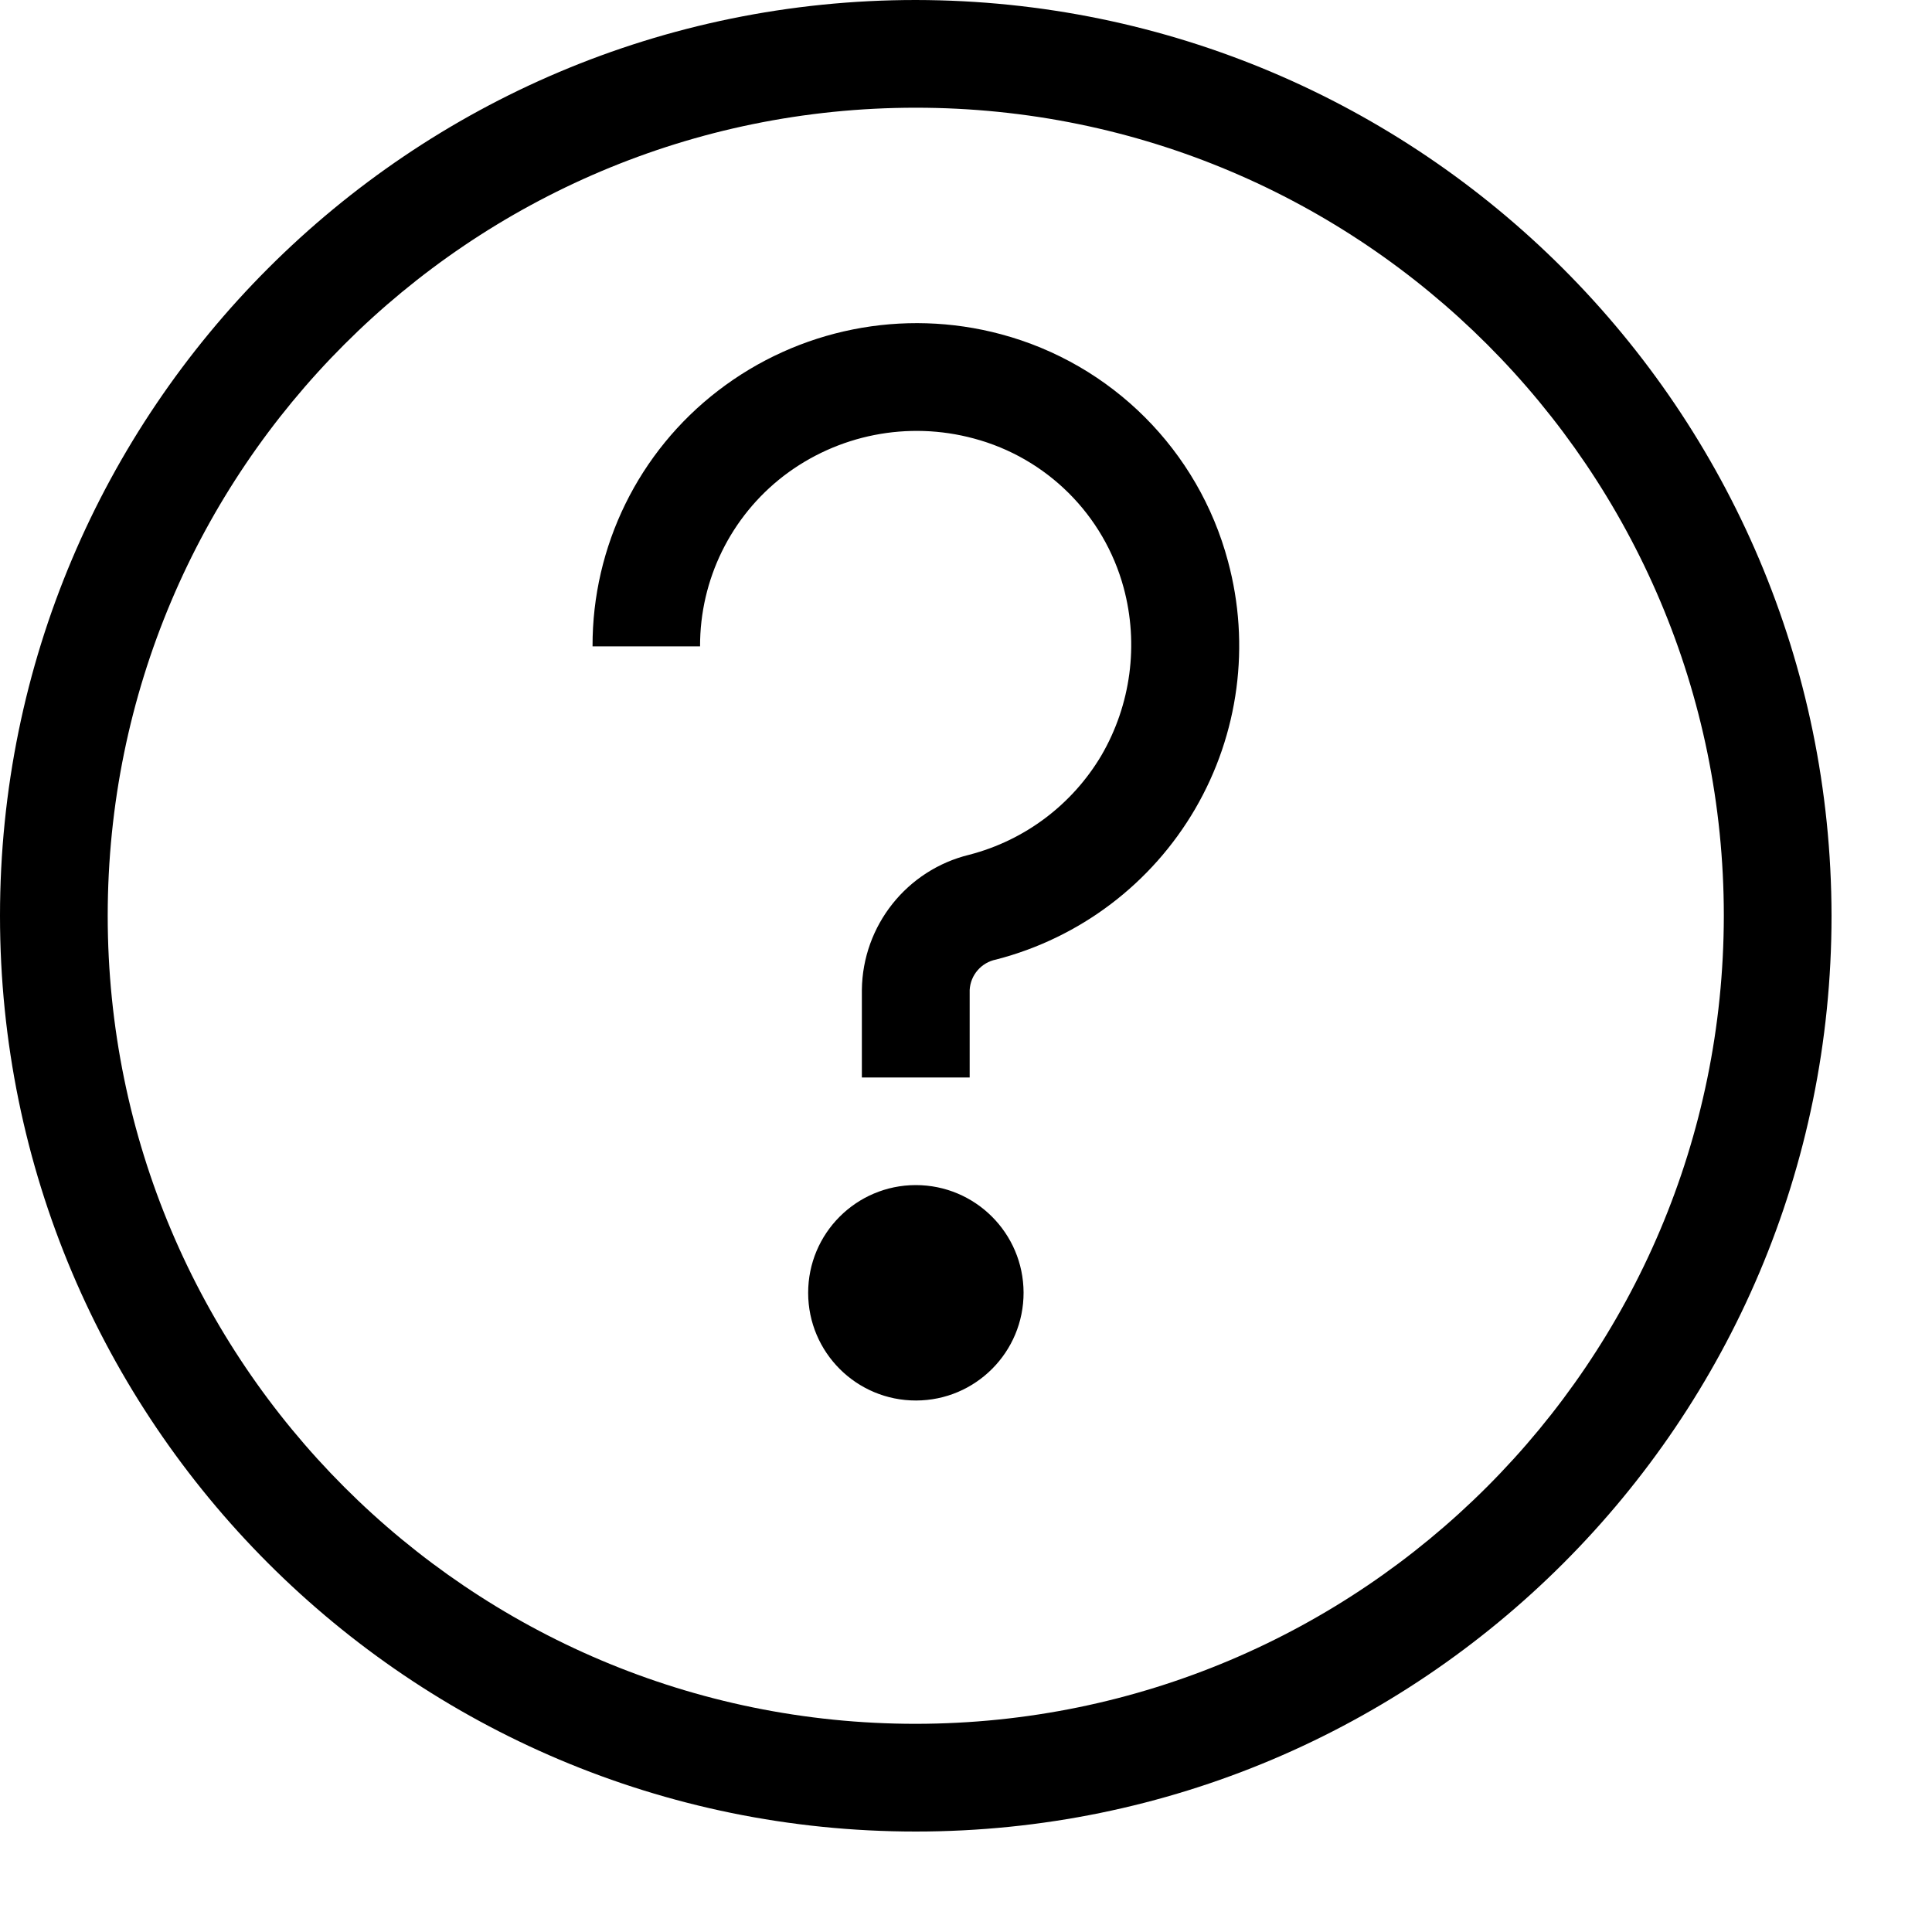
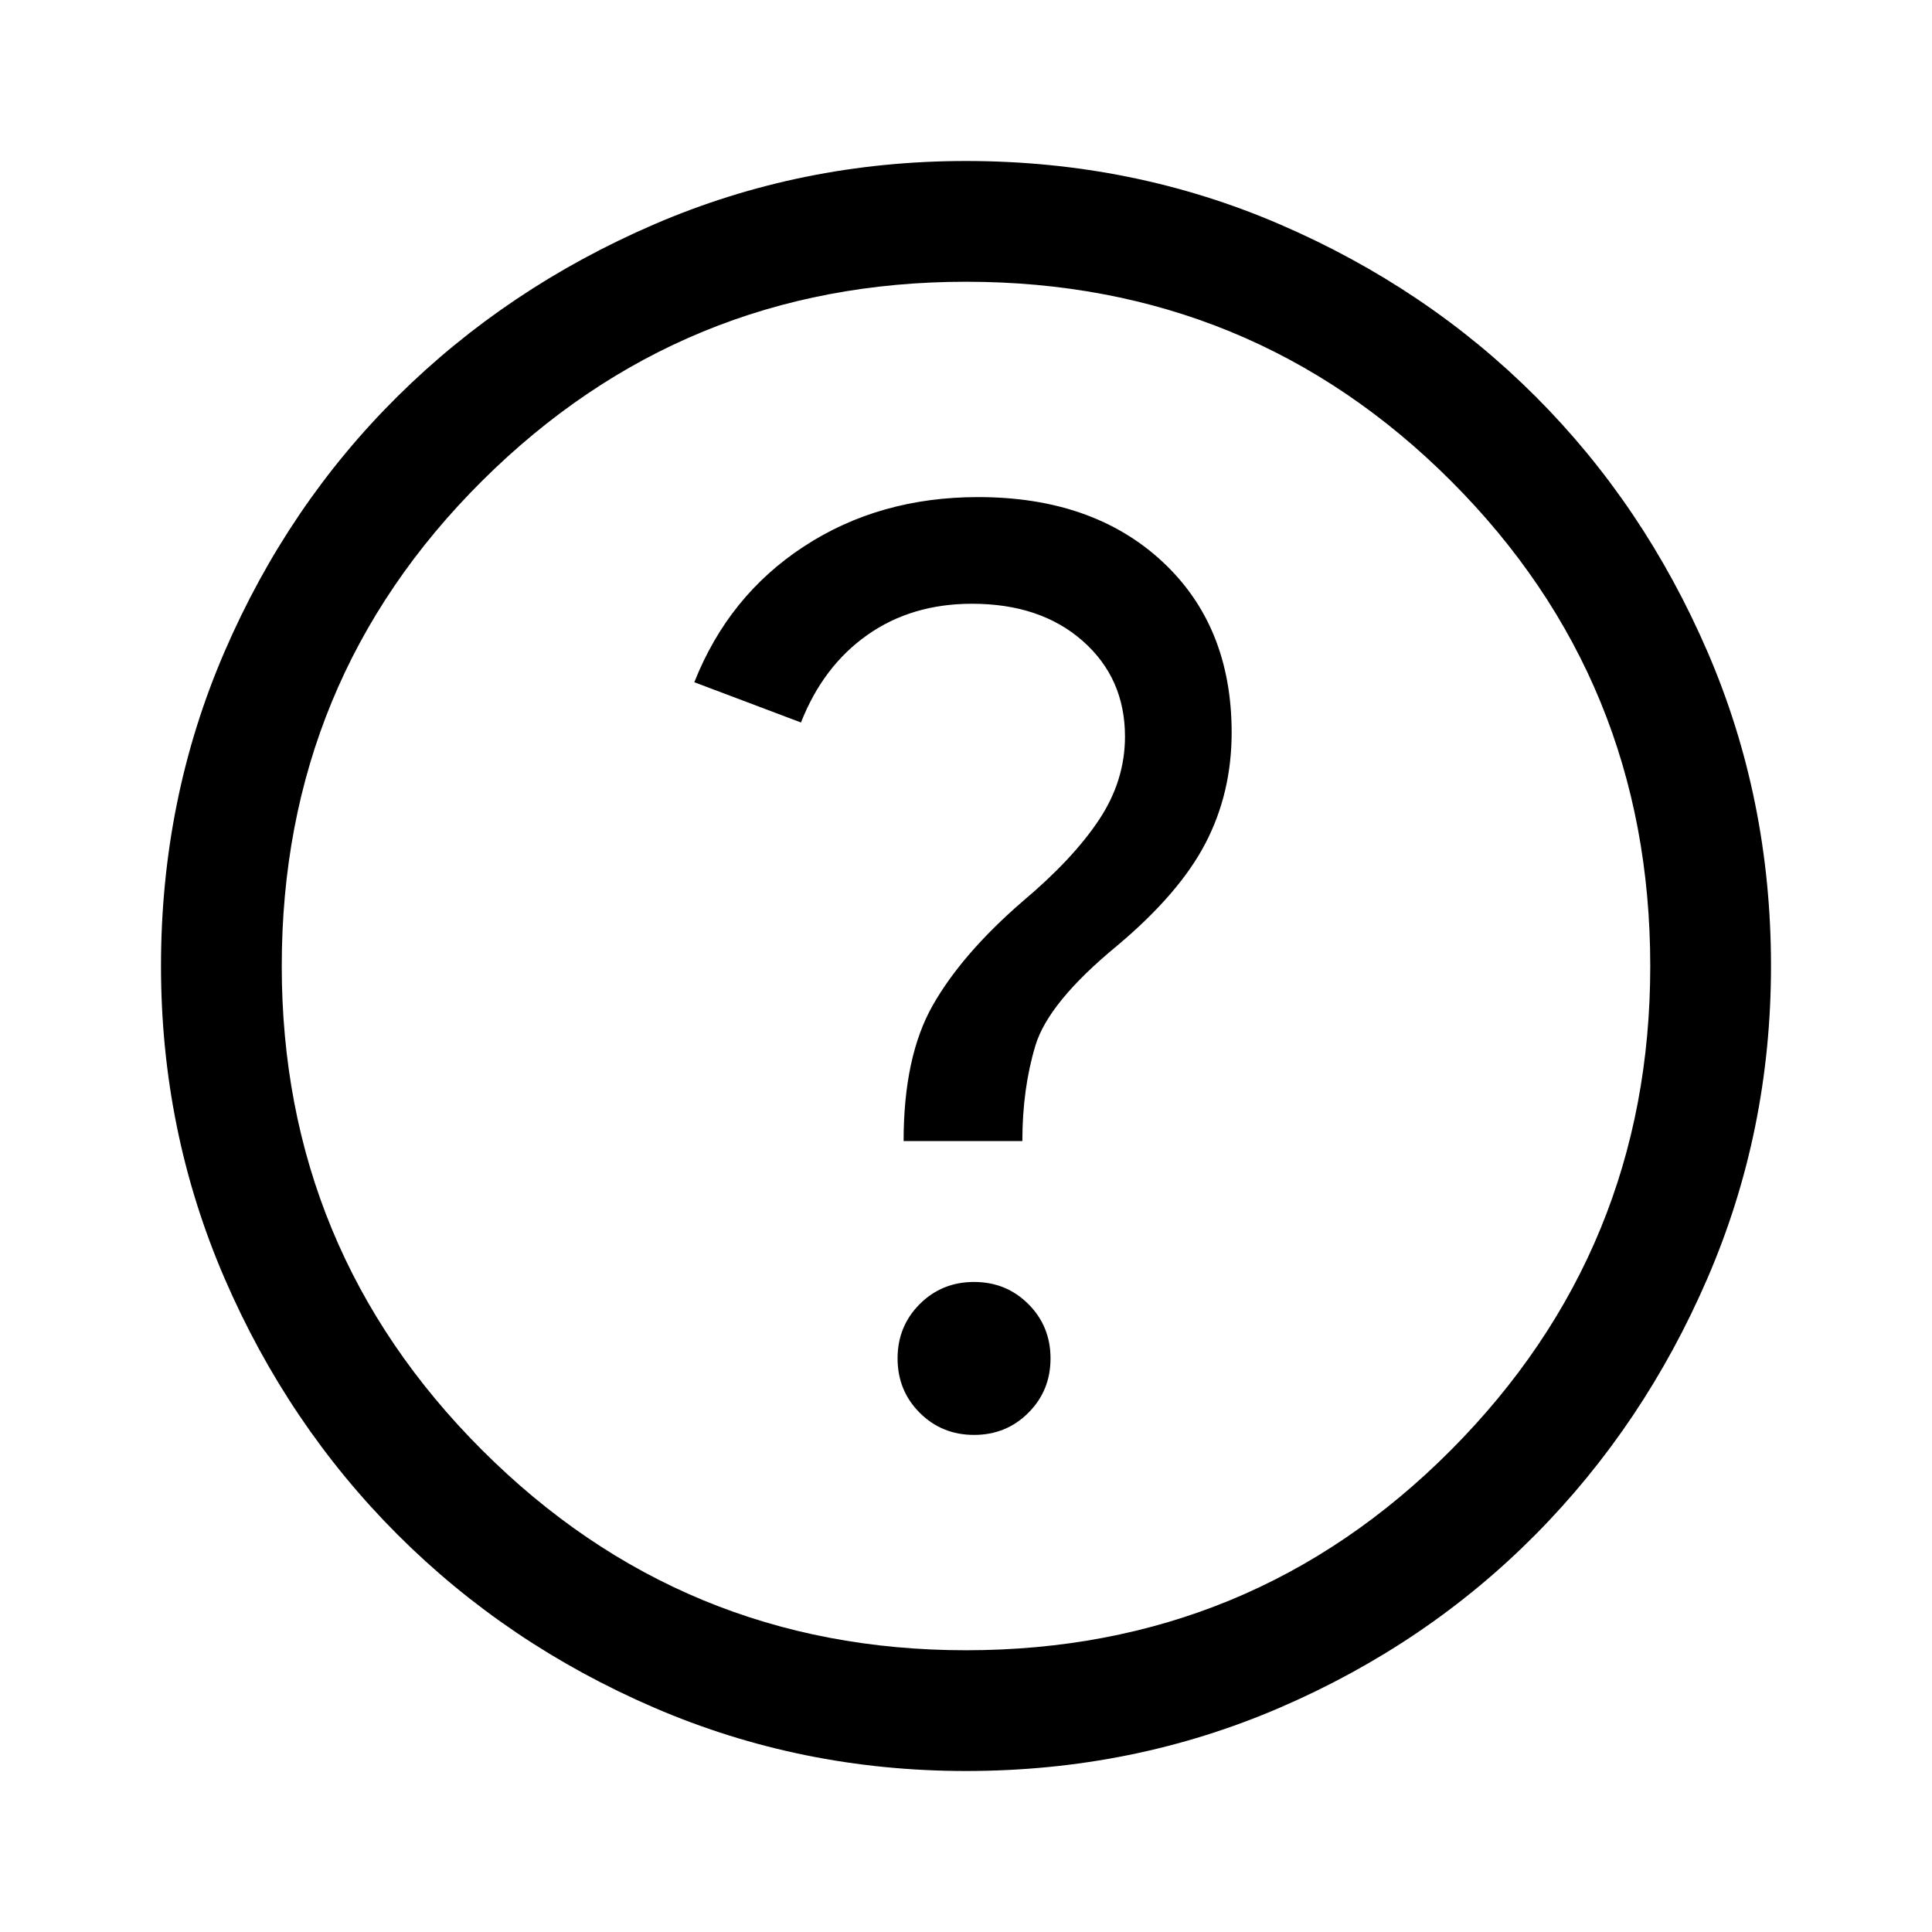
- <svg xmlns="http://www.w3.org/2000/svg" class="ic-icon-svg menu-item__icon svg-icon-help" version="1.1" x="0" y="0" viewBox="0 0 200 200" enable-background="new 0 0 200 200" xml:space="preserve" fill="currentColor">
-   <path d="M100,127.88A11.15,11.15,0,1,0,111.16,139,11.16,11.16,0,0,0,100,127.88Zm8.82-88.08a33.19,33.19,0,0,1,23.5,23.5,33.54,33.54,0,0,1-24,41.23,3.4,3.4,0,0,0-2.74,3.15v9.06H94.42v-9.06a14.57,14.57,0,0,1,11.13-14,22.43,22.43,0,0,0,13.66-10.27,22.73,22.73,0,0,0,2.31-17.37A21.92,21.92,0,0,0,106,50.59a22.67,22.67,0,0,0-19.68,3.88,22.18,22.18,0,0,0-8.65,17.64H66.54a33.25,33.25,0,0,1,13-26.47A33.72,33.72,0,0,1,108.82,39.8ZM100,5.2A94.8,94.8,0,1,0,194.8,100,94.91,94.91,0,0,0,100,5.2m0,178.45A83.65,83.65,0,1,1,183.65,100,83.73,83.73,0,0,1,100,183.65" transform="translate(-5.2 -5.2)" />
+ <svg xmlns="http://www.w3.org/2000/svg" class="ic-icon-svg menu-item__icon svg-icon-help" viewBox="0 -960 960 960">
+   <path d="M511-258q11-11 11-27t-11-27q-11-11-27-11t-27 11q-11 11-11 27t11 27q11 11 27 11t27-11Zm-62-135h59q0-26 6.5-47.5T555-490q31-26 44-51t13-55q0-53-34.5-85T486-713q-49 0-86.5 24.5T345-621l53 20q11-28 33-43.5t52-15.5q34 0 55 18.5t21 47.5q0 22-13 41.5T508-512q-30 26-44.5 51.5T449-393Zm31 313q-82 0-155-31.5t-127.5-86Q143-252 111.5-325T80-480q0-83 31.5-156t86-127Q252-817 325-848.5T480-880q83 0 156 31.5T763-763q54 54 85.5 127T880-480q0 82-31.5 155T763-197.5q-54 54.5-127 86T480-80Zm0-60q142 0 241-99.5T820-480q0-142-99-241t-241-99q-141 0-240.5 99T140-480q0 141 99.5 240.5T480-140Zm0-340Z" />
</svg>
